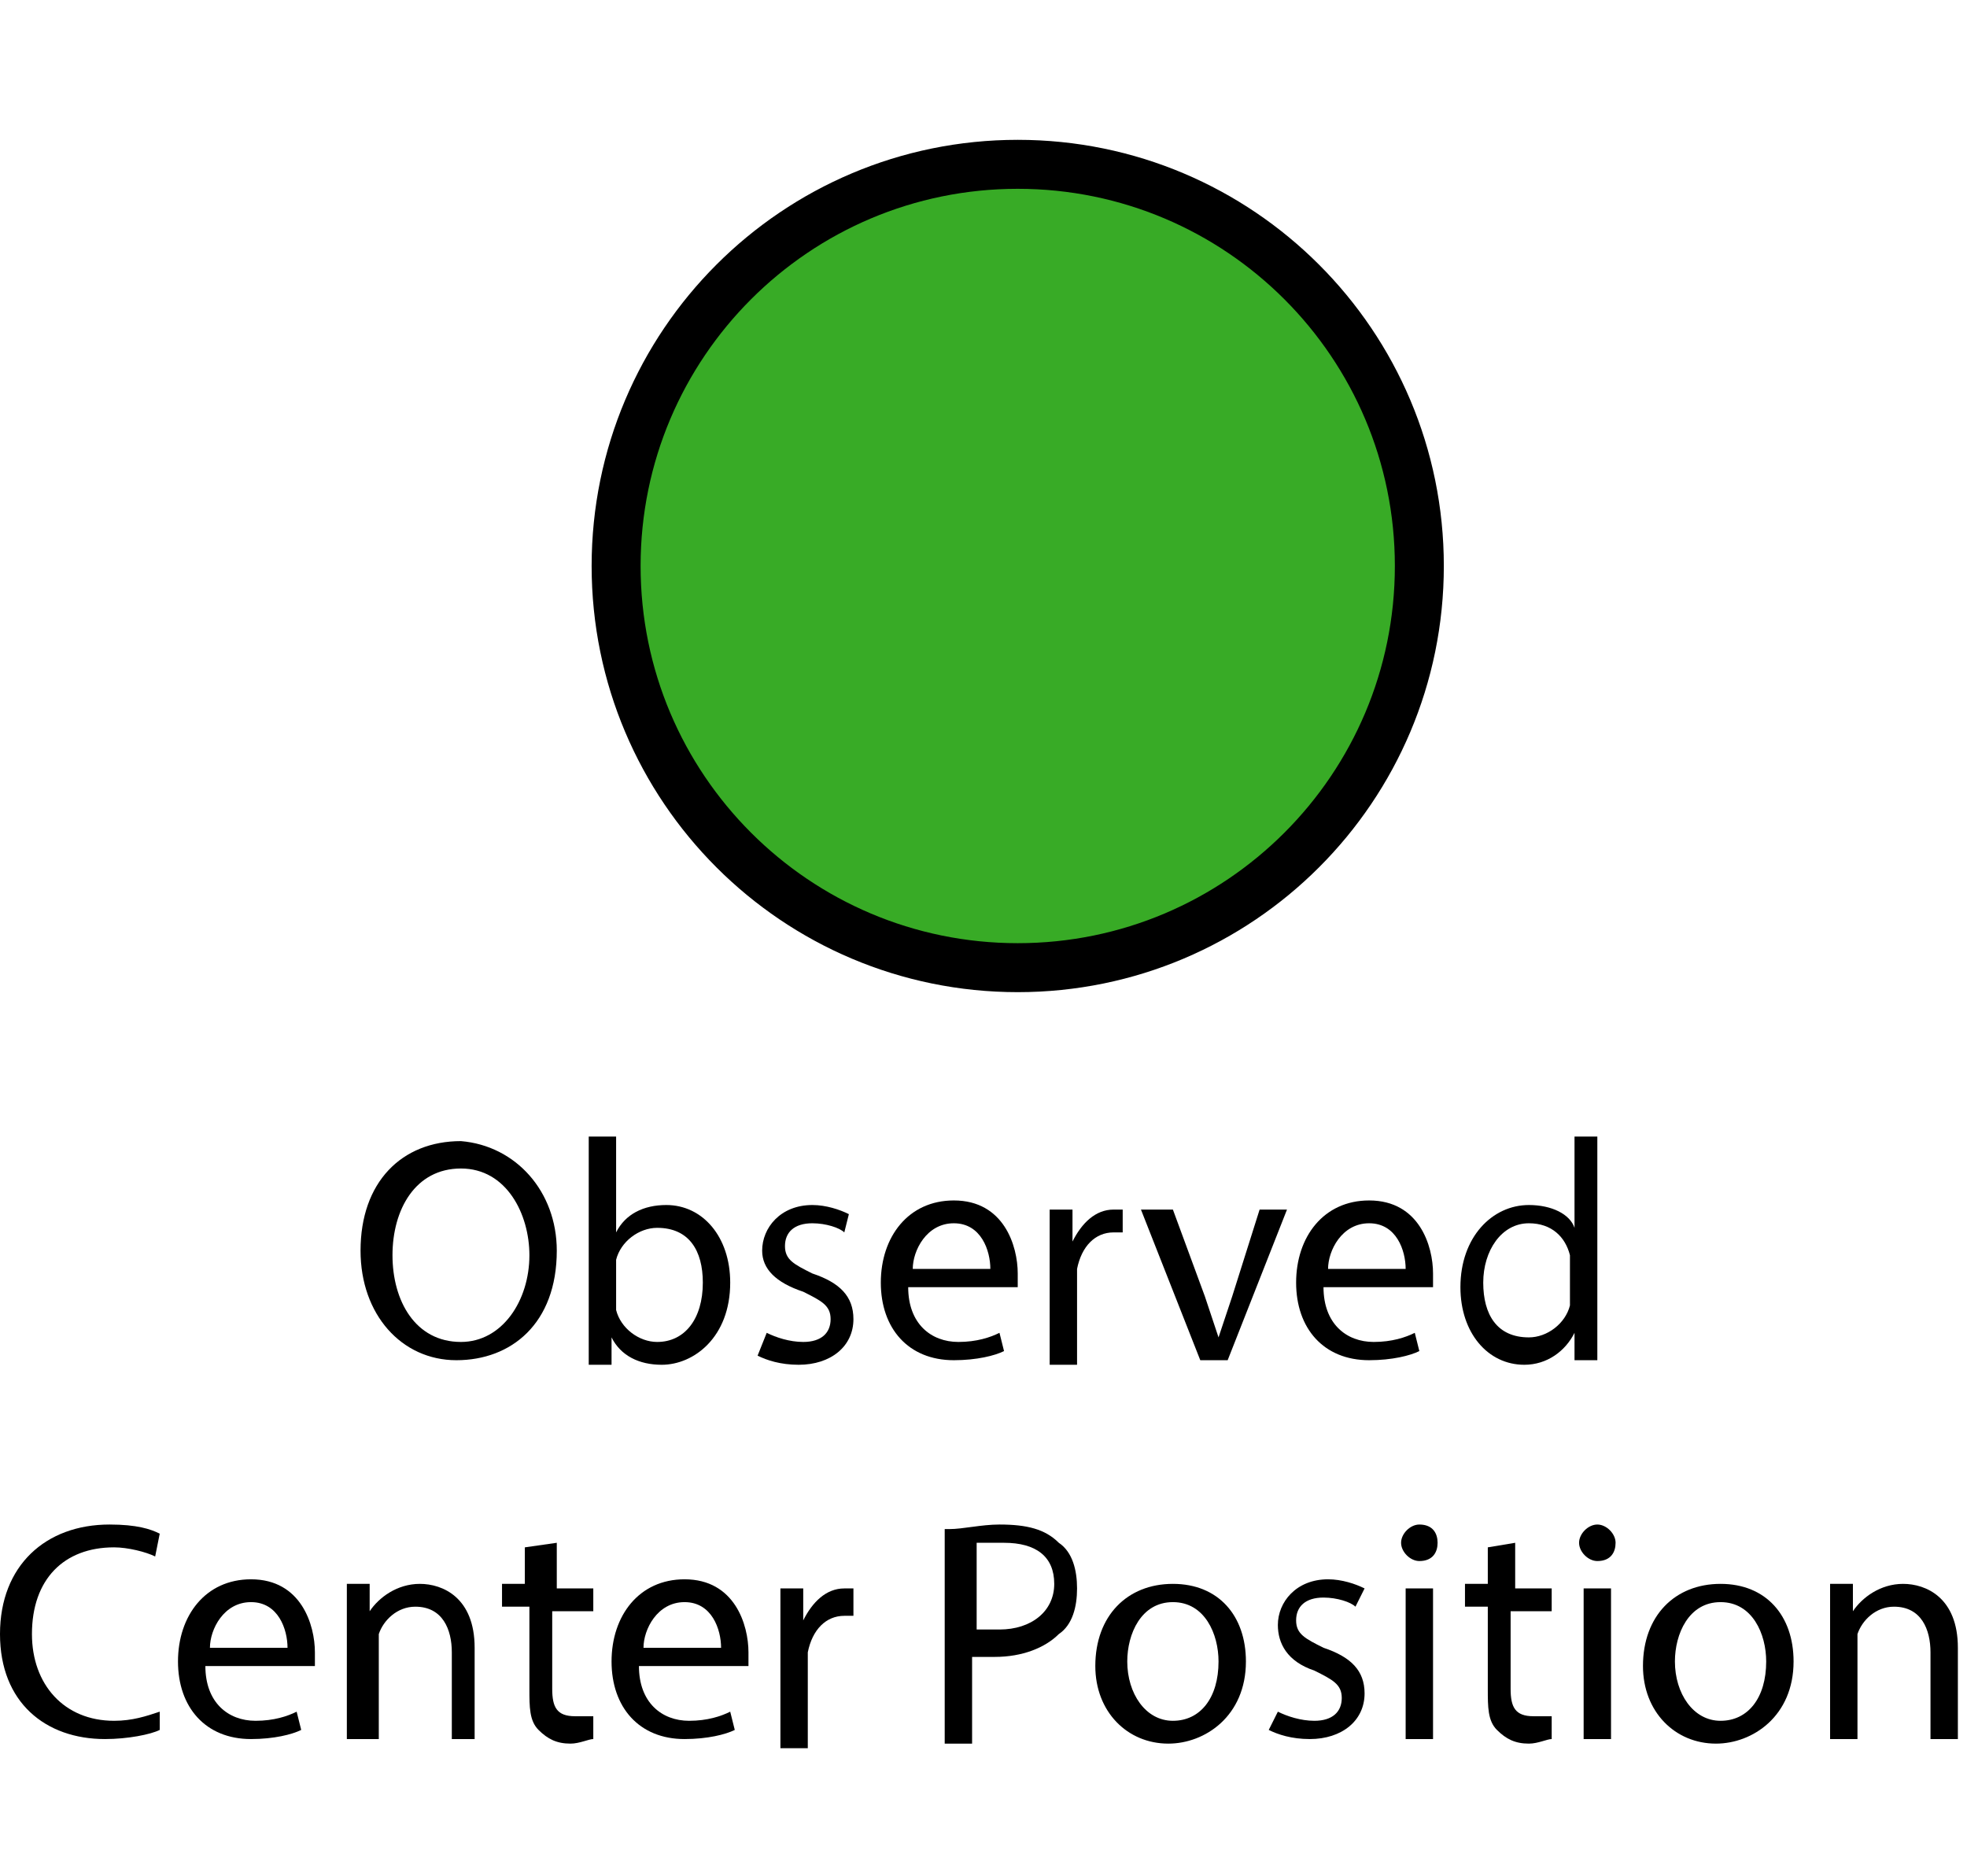
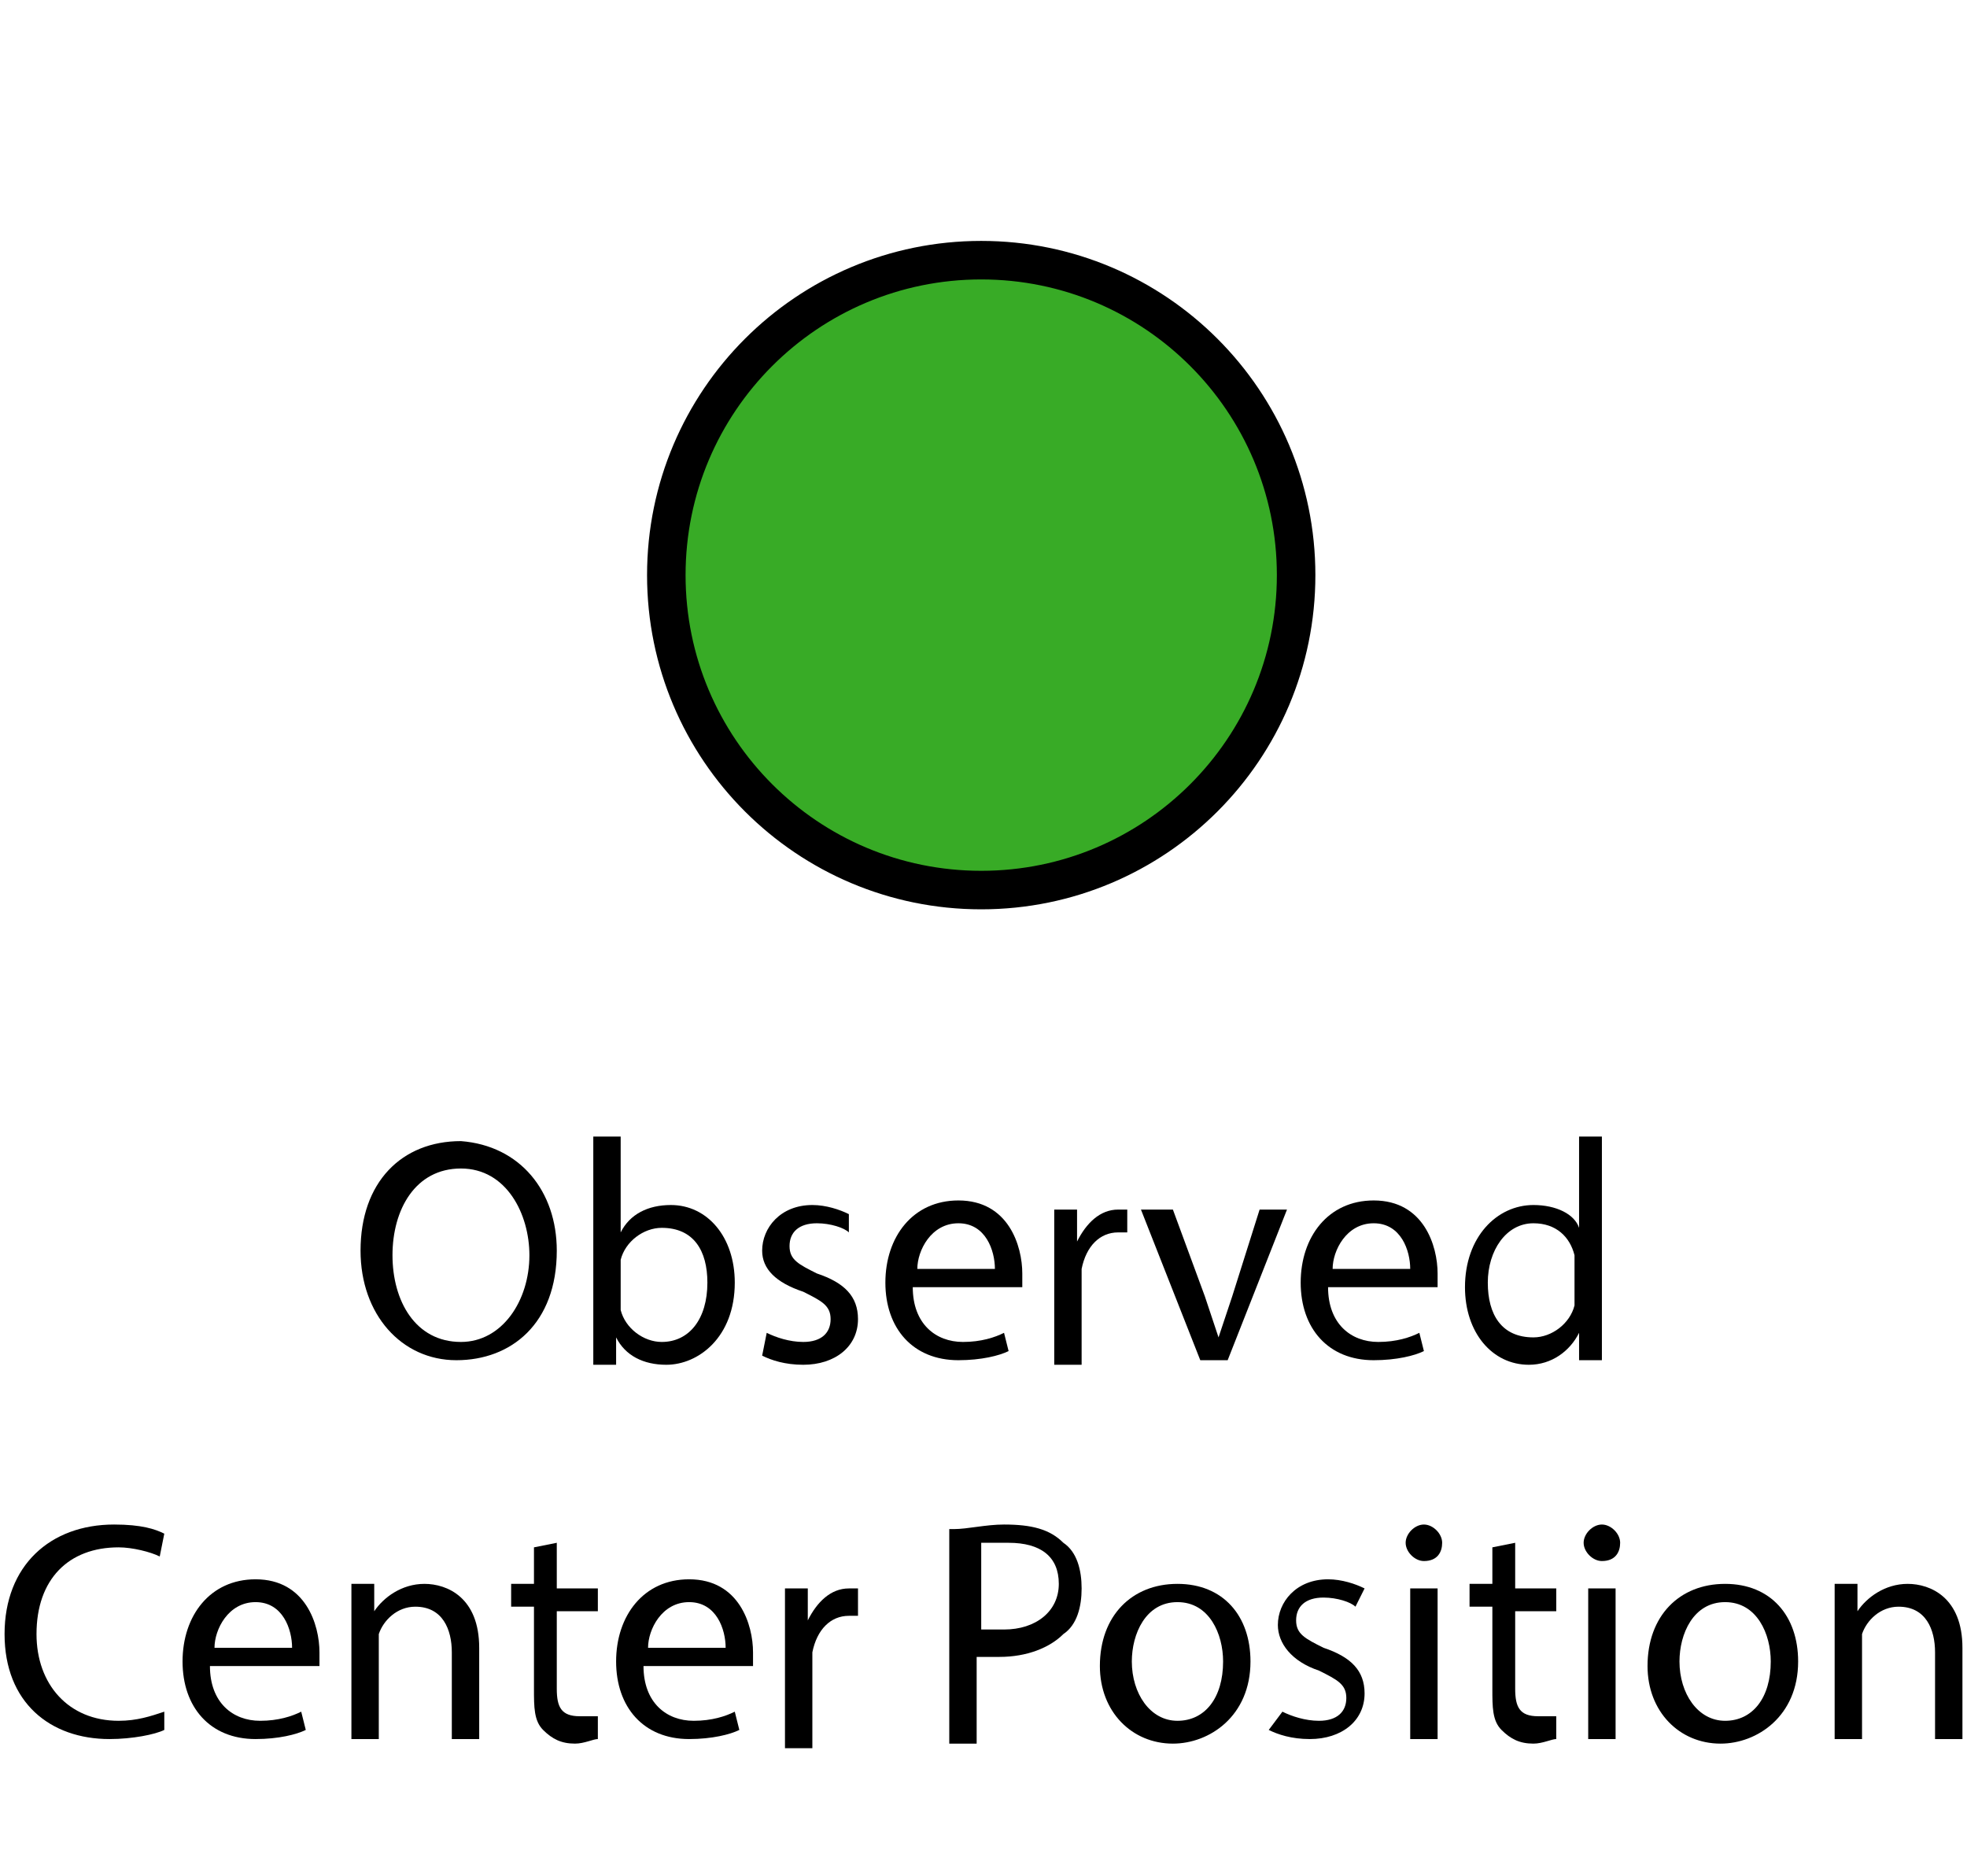
<svg xmlns="http://www.w3.org/2000/svg" version="1.1" id="Layer_1" x="0px" y="0px" viewBox="0 0 43.1 41.1" style="enable-background:new 0 0 43.1 41.1;" xml:space="preserve">
  <style type="text/css">
- 	.st0{fill:#38AB26;stroke:#000000;stroke-width:1.073;stroke-miterlimit:10;}
+ 	.st0{fill:#38AB26;stroke:#000000;stroke-width:0.844;stroke-miterlimit:10;}
	.st1{enable-background:new    ;}
</style>
-   <circle class="st0" cx="22.3" cy="12.4" r="8.8" />
+   <circle class="st0" cx="21.5" cy="12.6" r="6.9" />
  <g class="st1">
-     <path d="M12.2,27.4c0,1.6-1,2.4-2.2,2.4c-1.2,0-2.1-1-2.1-2.4c0-1.5,0.9-2.4,2.2-2.4C11.3,25.1,12.2,26.1,12.2,27.4z M8.6,27.5   c0,1,0.5,1.9,1.5,1.9c0.9,0,1.5-0.9,1.5-1.9c0-0.9-0.5-1.9-1.5-1.9C9.1,25.6,8.6,26.5,8.6,27.5z" />
-     <path d="M12.9,29.8c0-0.2,0-0.6,0-0.9v-4h0.6V27h0c0.2-0.4,0.6-0.6,1.1-0.6c0.8,0,1.4,0.7,1.4,1.7c0,1.2-0.8,1.8-1.5,1.8   c-0.5,0-0.9-0.2-1.1-0.6h0l0,0.6H12.9z M13.5,28.5c0,0.1,0,0.2,0,0.2c0.1,0.4,0.5,0.7,0.9,0.7c0.6,0,1-0.5,1-1.3   c0-0.7-0.3-1.2-1-1.2c-0.4,0-0.8,0.3-0.9,0.7c0,0.1,0,0.2,0,0.2V28.5z" />
-     <path d="M16.8,29.2c0.2,0.1,0.5,0.2,0.8,0.2c0.4,0,0.6-0.2,0.6-0.5c0-0.3-0.2-0.4-0.6-0.6c-0.6-0.2-0.9-0.5-0.9-0.9   c0-0.5,0.4-1,1.1-1c0.3,0,0.6,0.1,0.8,0.2L18.5,27c-0.1-0.1-0.4-0.2-0.7-0.2c-0.4,0-0.6,0.2-0.6,0.5c0,0.3,0.2,0.4,0.6,0.6   c0.6,0.2,0.9,0.5,0.9,1c0,0.6-0.5,1-1.2,1c-0.4,0-0.7-0.1-0.9-0.2L16.8,29.2z" />
-     <path d="M19.9,28.2c0,0.8,0.5,1.2,1.1,1.2c0.4,0,0.7-0.1,0.9-0.2l0.1,0.4c-0.2,0.1-0.6,0.2-1.1,0.2c-1,0-1.6-0.7-1.6-1.7   s0.6-1.8,1.6-1.8c1.1,0,1.4,1,1.4,1.6c0,0.1,0,0.2,0,0.3H19.9z M21.7,27.8c0-0.4-0.2-1-0.8-1c-0.6,0-0.9,0.6-0.9,1H21.7z" />
-     <path d="M23,27.5c0-0.4,0-0.7,0-1h0.5l0,0.7h0c0.2-0.4,0.5-0.7,0.9-0.7c0.1,0,0.1,0,0.2,0V27c-0.1,0-0.1,0-0.2,0   c-0.4,0-0.7,0.3-0.8,0.8c0,0.1,0,0.2,0,0.3v1.8H23V27.5z" />
-     <path d="M25.7,26.5l0.7,1.9c0.1,0.3,0.2,0.6,0.3,0.9h0c0.1-0.3,0.2-0.6,0.3-0.9l0.6-1.9h0.6l-1.3,3.3h-0.6L25,26.5H25.7z" />
-     <path d="M29,28.2c0,0.8,0.5,1.2,1.1,1.2c0.4,0,0.7-0.1,0.9-0.2l0.1,0.4c-0.2,0.1-0.6,0.2-1.1,0.2c-1,0-1.6-0.7-1.6-1.7   s0.6-1.8,1.6-1.8c1.1,0,1.4,1,1.4,1.6c0,0.1,0,0.2,0,0.3H29z M30.8,27.8c0-0.4-0.2-1-0.8-1c-0.6,0-0.9,0.6-0.9,1H30.8z" />
-     <path d="M35,24.9v4c0,0.3,0,0.6,0,0.9h-0.5l0-0.6h0c-0.2,0.4-0.6,0.7-1.1,0.7c-0.8,0-1.4-0.7-1.4-1.7c0-1.1,0.7-1.8,1.5-1.8   c0.5,0,0.9,0.2,1,0.5h0v-2H35z M34.4,27.8c0-0.1,0-0.2,0-0.3c-0.1-0.4-0.4-0.7-0.9-0.7c-0.6,0-1,0.6-1,1.3c0,0.7,0.3,1.2,1,1.2   c0.4,0,0.8-0.3,0.9-0.7c0-0.1,0-0.2,0-0.3V27.8z" />
-     <path d="M3.5,37.9c-0.2,0.1-0.7,0.2-1.2,0.2C1,38.1,0,37.3,0,35.8c0-1.5,1-2.4,2.4-2.4c0.6,0,0.9,0.1,1.1,0.2l-0.1,0.5   c-0.2-0.1-0.6-0.2-0.9-0.2c-1.1,0-1.8,0.7-1.8,1.9c0,1.1,0.7,1.9,1.8,1.9c0.4,0,0.7-0.1,1-0.2L3.5,37.9z" />
-     <path d="M4.5,36.5c0,0.8,0.5,1.2,1.1,1.2c0.4,0,0.7-0.1,0.9-0.2l0.1,0.4c-0.2,0.1-0.6,0.2-1.1,0.2c-1,0-1.6-0.7-1.6-1.7   s0.6-1.8,1.6-1.8c1.1,0,1.4,1,1.4,1.6c0,0.1,0,0.2,0,0.3H4.5z M6.3,36.1c0-0.4-0.2-1-0.8-1c-0.6,0-0.9,0.6-0.9,1H6.3z" />
-     <path d="M7.6,35.6c0-0.3,0-0.6,0-0.9h0.5l0,0.6h0c0.2-0.3,0.6-0.6,1.1-0.6c0.5,0,1.2,0.3,1.2,1.4v2H9.9v-1.9c0-0.5-0.2-1-0.8-1   c-0.4,0-0.7,0.3-0.8,0.6c0,0.1,0,0.2,0,0.3v2H7.6V35.6z" />
-     <path d="M12.2,33.8v1H13v0.5h-0.9V37c0,0.4,0.1,0.6,0.5,0.6c0.2,0,0.3,0,0.4,0l0,0.5c-0.1,0-0.3,0.1-0.5,0.1   c-0.3,0-0.5-0.1-0.7-0.3c-0.2-0.2-0.2-0.5-0.2-0.9v-1.8H11v-0.5h0.5v-0.8L12.2,33.8z" />
-     <path d="M14,36.5c0,0.8,0.5,1.2,1.1,1.2c0.4,0,0.7-0.1,0.9-0.2l0.1,0.4c-0.2,0.1-0.6,0.2-1.1,0.2c-1,0-1.6-0.7-1.6-1.7   s0.6-1.8,1.6-1.8c1.1,0,1.4,1,1.4,1.6c0,0.1,0,0.2,0,0.3H14z M15.8,36.1c0-0.4-0.2-1-0.8-1c-0.6,0-0.9,0.6-0.9,1H15.8z" />
-     <path d="M17.1,35.8c0-0.4,0-0.7,0-1h0.5l0,0.7h0c0.2-0.4,0.5-0.7,0.9-0.7c0.1,0,0.1,0,0.2,0v0.6c-0.1,0-0.1,0-0.2,0   c-0.4,0-0.7,0.3-0.8,0.8c0,0.1,0,0.2,0,0.3v1.8h-0.6V35.8z" />
-     <path d="M20.8,33.5c0.3,0,0.7-0.1,1.1-0.1c0.6,0,1,0.1,1.3,0.4c0.3,0.2,0.4,0.6,0.4,1c0,0.4-0.1,0.8-0.4,1   c-0.3,0.3-0.8,0.5-1.4,0.5c-0.2,0-0.3,0-0.5,0v1.9h-0.6V33.5z M21.4,35.7c0.1,0,0.3,0,0.5,0c0.7,0,1.2-0.4,1.2-1   c0-0.6-0.4-0.9-1.1-0.9c-0.3,0-0.5,0-0.6,0V35.7z" />
-     <path d="M27.3,36.4c0,1.2-0.9,1.8-1.7,1.8c-0.9,0-1.6-0.7-1.6-1.7c0-1.1,0.7-1.8,1.7-1.8C26.7,34.7,27.3,35.4,27.3,36.4z    M24.7,36.4c0,0.7,0.4,1.3,1,1.3c0.6,0,1-0.5,1-1.3c0-0.6-0.3-1.3-1-1.3S24.7,35.8,24.7,36.4z" />
-     <path d="M28,37.5c0.2,0.1,0.5,0.2,0.8,0.2c0.4,0,0.6-0.2,0.6-0.5c0-0.3-0.2-0.4-0.6-0.6C28.2,36.4,28,36,28,35.6c0-0.5,0.4-1,1.1-1   c0.3,0,0.6,0.1,0.8,0.2l-0.2,0.4c-0.1-0.1-0.4-0.2-0.7-0.2c-0.4,0-0.6,0.2-0.6,0.5c0,0.3,0.2,0.4,0.6,0.6c0.6,0.2,0.9,0.5,0.9,1   c0,0.6-0.5,1-1.2,1c-0.4,0-0.7-0.1-0.9-0.2L28,37.5z" />
-     <path d="M31.5,33.8c0,0.2-0.1,0.4-0.4,0.4c-0.2,0-0.4-0.2-0.4-0.4c0-0.2,0.2-0.4,0.4-0.4C31.4,33.4,31.5,33.6,31.5,33.8z    M30.8,38.1v-3.3h0.6v3.3H30.8z" />
-     <path d="M33.2,33.8v1H34v0.5h-0.9V37c0,0.4,0.1,0.6,0.5,0.6c0.2,0,0.3,0,0.4,0l0,0.5c-0.1,0-0.3,0.1-0.5,0.1   c-0.3,0-0.5-0.1-0.7-0.3c-0.2-0.2-0.2-0.5-0.2-0.9v-1.8h-0.5v-0.5h0.5v-0.8L33.2,33.8z" />
-     <path d="M35.4,33.8c0,0.2-0.1,0.4-0.4,0.4c-0.2,0-0.4-0.2-0.4-0.4c0-0.2,0.2-0.4,0.4-0.4C35.2,33.4,35.4,33.6,35.4,33.8z    M34.7,38.1v-3.3h0.6v3.3H34.7z" />
-     <path d="M39.3,36.4c0,1.2-0.9,1.8-1.7,1.8c-0.9,0-1.6-0.7-1.6-1.7c0-1.1,0.7-1.8,1.7-1.8C38.7,34.7,39.3,35.4,39.3,36.4z    M36.7,36.4c0,0.7,0.4,1.3,1,1.3c0.6,0,1-0.5,1-1.3c0-0.6-0.3-1.3-1-1.3S36.7,35.8,36.7,36.4z" />
-     <path d="M40.1,35.6c0-0.3,0-0.6,0-0.9h0.5l0,0.6h0c0.2-0.3,0.6-0.6,1.1-0.6c0.5,0,1.2,0.3,1.2,1.4v2h-0.6v-1.9c0-0.5-0.2-1-0.8-1   c-0.4,0-0.7,0.3-0.8,0.6c0,0.1,0,0.2,0,0.3v2h-0.6V35.6z" />
+     <path d="M12.2,27.4c0,1.6-1,2.4-2.2,2.4c-1.2,0-2.1-1-2.1-2.4c0-1.5,0.9-2.4,2.2-2.4C11.4,25.1,12.2,26.1,12.2,27.4z M8.6,27.5   c0,1,0.5,1.9,1.5,1.9c0.9,0,1.5-0.9,1.5-1.9c0-0.9-0.5-1.9-1.5-1.9C9.1,25.6,8.6,26.5,8.6,27.5z" />
+     <path d="M13,29.8c0-0.2,0-0.6,0-0.9v-4h0.6V27h0c0.2-0.4,0.6-0.6,1.1-0.6c0.8,0,1.4,0.7,1.4,1.7c0,1.2-0.8,1.8-1.5,1.8   c-0.5,0-0.9-0.2-1.1-0.6h0l0,0.6H13z M13.6,28.5c0,0.1,0,0.2,0,0.2c0.1,0.4,0.5,0.7,0.9,0.7c0.6,0,1-0.5,1-1.3c0-0.7-0.3-1.2-1-1.2   c-0.4,0-0.8,0.3-0.9,0.7c0,0.1,0,0.2,0,0.2V28.5z" />
+     <path d="M16.8,29.2c0.2,0.1,0.5,0.2,0.8,0.2c0.4,0,0.6-0.2,0.6-0.5c0-0.3-0.2-0.4-0.6-0.6c-0.6-0.2-0.9-0.5-0.9-0.9   c0-0.5,0.4-1,1.1-1c0.3,0,0.6,0.1,0.8,0.2L18.6,27c-0.1-0.1-0.4-0.2-0.7-0.2c-0.4,0-0.6,0.2-0.6,0.5c0,0.3,0.2,0.4,0.6,0.6   c0.6,0.2,0.9,0.5,0.9,1c0,0.6-0.5,1-1.2,1c-0.4,0-0.7-0.1-0.9-0.2L16.8,29.2z" />
+     <path d="M20,28.2c0,0.8,0.5,1.2,1.1,1.2c0.4,0,0.7-0.1,0.9-0.2l0.1,0.4c-0.2,0.1-0.6,0.2-1.1,0.2c-1,0-1.6-0.7-1.6-1.7   s0.6-1.8,1.6-1.8c1.1,0,1.4,1,1.4,1.6c0,0.1,0,0.2,0,0.3H20z M21.8,27.8c0-0.4-0.2-1-0.8-1c-0.6,0-0.9,0.6-0.9,1H21.8z" />
+     <path d="M23.1,27.5c0-0.4,0-0.7,0-1h0.5l0,0.7h0c0.2-0.4,0.5-0.7,0.9-0.7c0.1,0,0.1,0,0.2,0V27c-0.1,0-0.1,0-0.2,0   c-0.4,0-0.7,0.3-0.8,0.8c0,0.1,0,0.2,0,0.3v1.8h-0.6V27.5z" />
+     <path d="M25.7,26.5l0.7,1.9c0.1,0.3,0.2,0.6,0.3,0.9h0c0.1-0.3,0.2-0.6,0.3-0.9l0.6-1.9h0.6l-1.3,3.3h-0.6l-1.3-3.3H25.7z" />
+     <path d="M29.1,28.2c0,0.8,0.5,1.2,1.1,1.2c0.4,0,0.7-0.1,0.9-0.2l0.1,0.4c-0.2,0.1-0.6,0.2-1.1,0.2c-1,0-1.6-0.7-1.6-1.7   s0.6-1.8,1.6-1.8c1.1,0,1.4,1,1.4,1.6c0,0.1,0,0.2,0,0.3H29.1z M30.9,27.8c0-0.4-0.2-1-0.8-1c-0.6,0-0.9,0.6-0.9,1H30.9z" />
+     <path d="M35.1,24.9v4c0,0.3,0,0.6,0,0.9h-0.5l0-0.6h0c-0.2,0.4-0.6,0.7-1.1,0.7c-0.8,0-1.4-0.7-1.4-1.7c0-1.1,0.7-1.8,1.5-1.8   c0.5,0,0.9,0.2,1,0.5h0v-2H35.1z M34.5,27.8c0-0.1,0-0.2,0-0.3c-0.1-0.4-0.4-0.7-0.9-0.7c-0.6,0-1,0.6-1,1.3c0,0.7,0.3,1.2,1,1.2   c0.4,0,0.8-0.3,0.9-0.7c0-0.1,0-0.2,0-0.3V27.8z" />
+     <path d="M3.6,37.9c-0.2,0.1-0.7,0.2-1.2,0.2c-1.3,0-2.3-0.8-2.3-2.3c0-1.5,1-2.4,2.4-2.4c0.6,0,0.9,0.1,1.1,0.2l-0.1,0.5   c-0.2-0.1-0.6-0.2-0.9-0.2c-1.1,0-1.8,0.7-1.8,1.9c0,1.1,0.7,1.9,1.8,1.9c0.4,0,0.7-0.1,1-0.2L3.6,37.9z" />
+     <path d="M4.6,36.5c0,0.8,0.5,1.2,1.1,1.2c0.4,0,0.7-0.1,0.9-0.2l0.1,0.4c-0.2,0.1-0.6,0.2-1.1,0.2c-1,0-1.6-0.7-1.6-1.7   s0.6-1.8,1.6-1.8c1.1,0,1.4,1,1.4,1.6c0,0.1,0,0.2,0,0.3H4.6z M6.4,36.1c0-0.4-0.2-1-0.8-1c-0.6,0-0.9,0.6-0.9,1H6.4z" />
+     <path d="M7.7,35.6c0-0.3,0-0.6,0-0.9h0.5l0,0.6h0c0.2-0.3,0.6-0.6,1.1-0.6c0.5,0,1.2,0.3,1.2,1.4v2H9.9v-1.9c0-0.5-0.2-1-0.8-1   c-0.4,0-0.7,0.3-0.8,0.6c0,0.1,0,0.2,0,0.3v2H7.7V35.6z" />
+     <path d="M12.2,33.8v1h0.9v0.5h-0.9V37c0,0.4,0.1,0.6,0.5,0.6c0.2,0,0.3,0,0.4,0l0,0.5c-0.1,0-0.3,0.1-0.5,0.1   c-0.3,0-0.5-0.1-0.7-0.3c-0.2-0.2-0.2-0.5-0.2-0.9v-1.8h-0.5v-0.5h0.5v-0.8L12.2,33.8z" />
+     <path d="M14.1,36.5c0,0.8,0.5,1.2,1.1,1.2c0.4,0,0.7-0.1,0.9-0.2l0.1,0.4c-0.2,0.1-0.6,0.2-1.1,0.2c-1,0-1.6-0.7-1.6-1.7   s0.6-1.8,1.6-1.8c1.1,0,1.4,1,1.4,1.6c0,0.1,0,0.2,0,0.3H14.1z M15.9,36.1c0-0.4-0.2-1-0.8-1c-0.6,0-0.9,0.6-0.9,1H15.9z" />
+     <path d="M17.2,35.8c0-0.4,0-0.7,0-1h0.5l0,0.7h0c0.2-0.4,0.5-0.7,0.9-0.7c0.1,0,0.1,0,0.2,0v0.6c-0.1,0-0.1,0-0.2,0   c-0.4,0-0.7,0.3-0.8,0.8c0,0.1,0,0.2,0,0.3v1.8h-0.6V35.8z" />
+     <path d="M20.9,33.5c0.3,0,0.7-0.1,1.1-0.1c0.6,0,1,0.1,1.3,0.4c0.3,0.2,0.4,0.6,0.4,1c0,0.4-0.1,0.8-0.4,1   c-0.3,0.3-0.8,0.5-1.4,0.5c-0.2,0-0.3,0-0.5,0v1.9h-0.6V33.5z M21.5,35.7c0.1,0,0.3,0,0.5,0c0.7,0,1.2-0.4,1.2-1   c0-0.6-0.4-0.9-1.1-0.9c-0.3,0-0.5,0-0.6,0V35.7z" />
+     <path d="M27.4,36.4c0,1.2-0.9,1.8-1.7,1.8c-0.9,0-1.6-0.7-1.6-1.7c0-1.1,0.7-1.8,1.7-1.8C26.8,34.7,27.4,35.4,27.4,36.4z    M24.8,36.4c0,0.7,0.4,1.3,1,1.3c0.6,0,1-0.5,1-1.3c0-0.6-0.3-1.3-1-1.3S24.8,35.8,24.8,36.4z" />
+     <path d="M28.1,37.5c0.2,0.1,0.5,0.2,0.8,0.2c0.4,0,0.6-0.2,0.6-0.5c0-0.3-0.2-0.4-0.6-0.6C28.3,36.4,28,36,28,35.6   c0-0.5,0.4-1,1.1-1c0.3,0,0.6,0.1,0.8,0.2l-0.2,0.4c-0.1-0.1-0.4-0.2-0.7-0.2c-0.4,0-0.6,0.2-0.6,0.5c0,0.3,0.2,0.4,0.6,0.6   c0.6,0.2,0.9,0.5,0.9,1c0,0.6-0.5,1-1.2,1c-0.4,0-0.7-0.1-0.9-0.2L28.1,37.5z" />
+     <path d="M31.6,33.8c0,0.2-0.1,0.4-0.4,0.4c-0.2,0-0.4-0.2-0.4-0.4c0-0.2,0.2-0.4,0.4-0.4C31.4,33.4,31.6,33.6,31.6,33.8z    M30.9,38.1v-3.3h0.6v3.3H30.9z" />
+     <path d="M33.2,33.8v1h0.9v0.5h-0.9V37c0,0.4,0.1,0.6,0.5,0.6c0.2,0,0.3,0,0.4,0l0,0.5c-0.1,0-0.3,0.1-0.5,0.1   c-0.3,0-0.5-0.1-0.7-0.3c-0.2-0.2-0.2-0.5-0.2-0.9v-1.8h-0.5v-0.5h0.5v-0.8L33.2,33.8z" />
+     <path d="M35.5,33.8c0,0.2-0.1,0.4-0.4,0.4c-0.2,0-0.4-0.2-0.4-0.4c0-0.2,0.2-0.4,0.4-0.4C35.3,33.4,35.5,33.6,35.5,33.8z    M34.8,38.1v-3.3h0.6v3.3H34.8z" />
+     <path d="M39.4,36.4c0,1.2-0.9,1.8-1.7,1.8c-0.9,0-1.6-0.7-1.6-1.7c0-1.1,0.7-1.8,1.7-1.8C38.8,34.7,39.4,35.4,39.4,36.4z    M36.8,36.4c0,0.7,0.4,1.3,1,1.3c0.6,0,1-0.5,1-1.3c0-0.6-0.3-1.3-1-1.3S36.8,35.8,36.8,36.4z" />
+     <path d="M40.2,35.6c0-0.3,0-0.6,0-0.9h0.5l0,0.6h0c0.2-0.3,0.6-0.6,1.1-0.6c0.5,0,1.2,0.3,1.2,1.4v2h-0.6v-1.9c0-0.5-0.2-1-0.8-1   c-0.4,0-0.7,0.3-0.8,0.6c0,0.1,0,0.2,0,0.3v2h-0.6V35.6z" />
  </g>
</svg>
